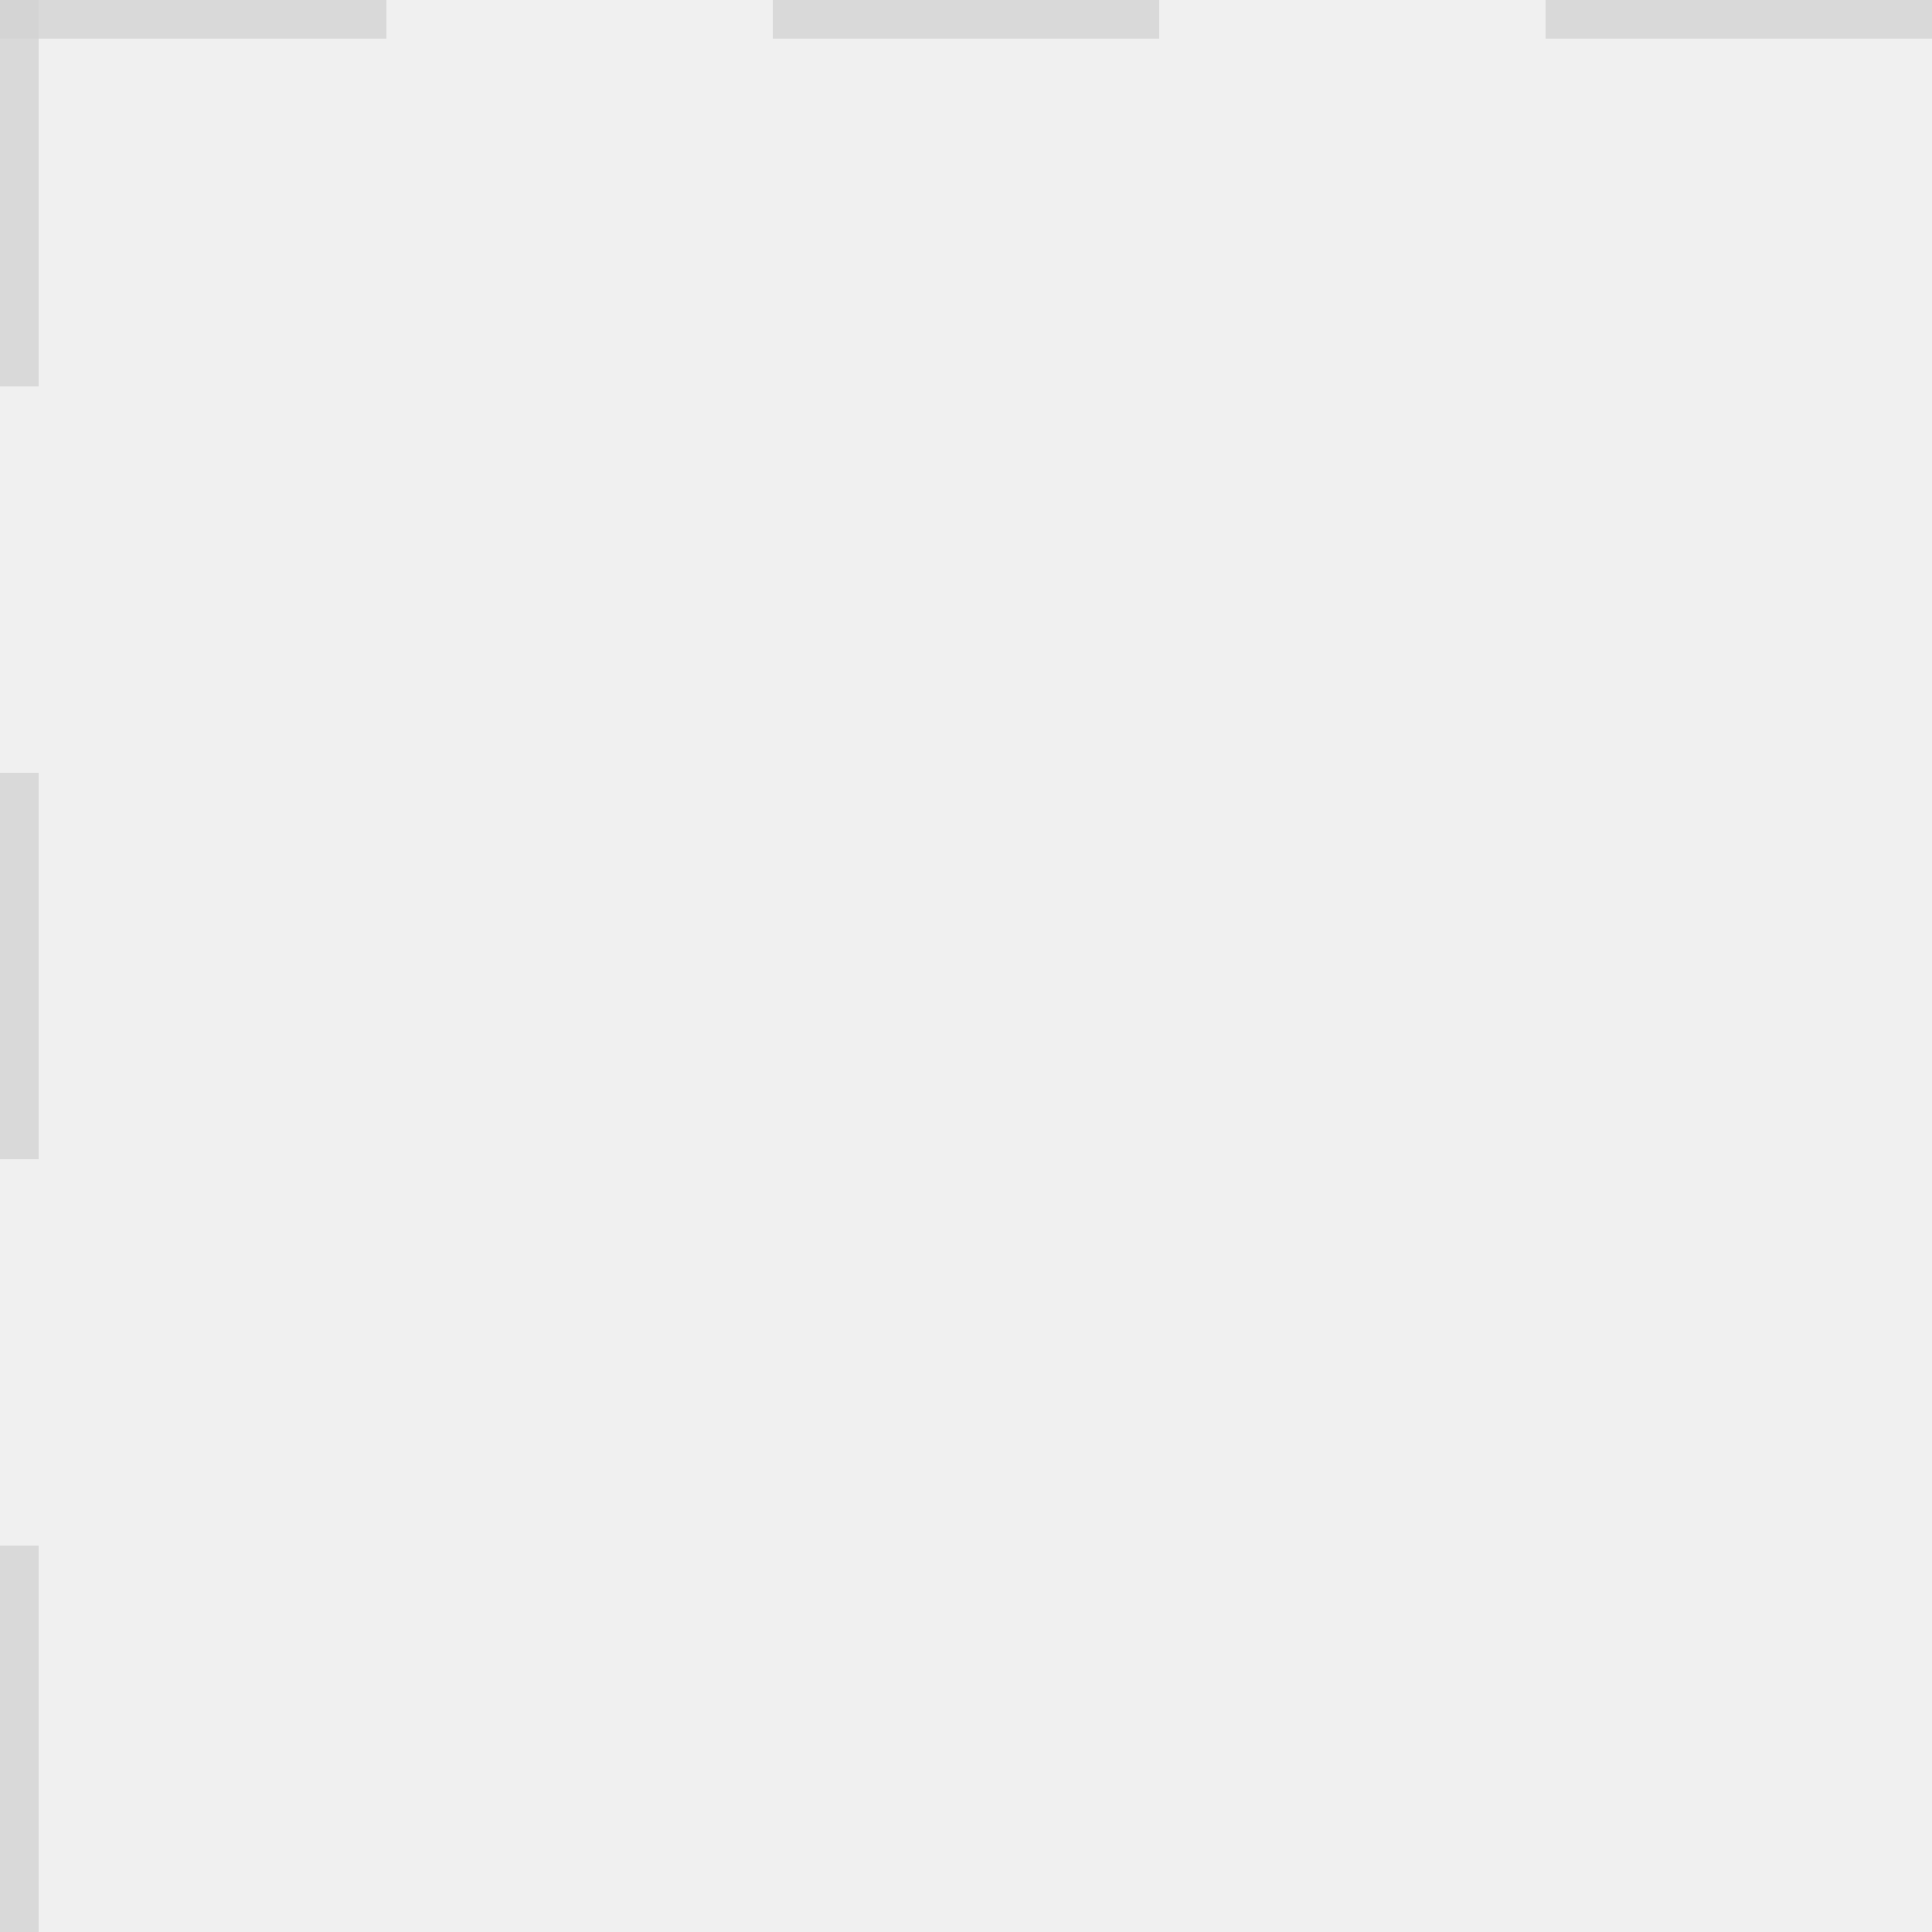
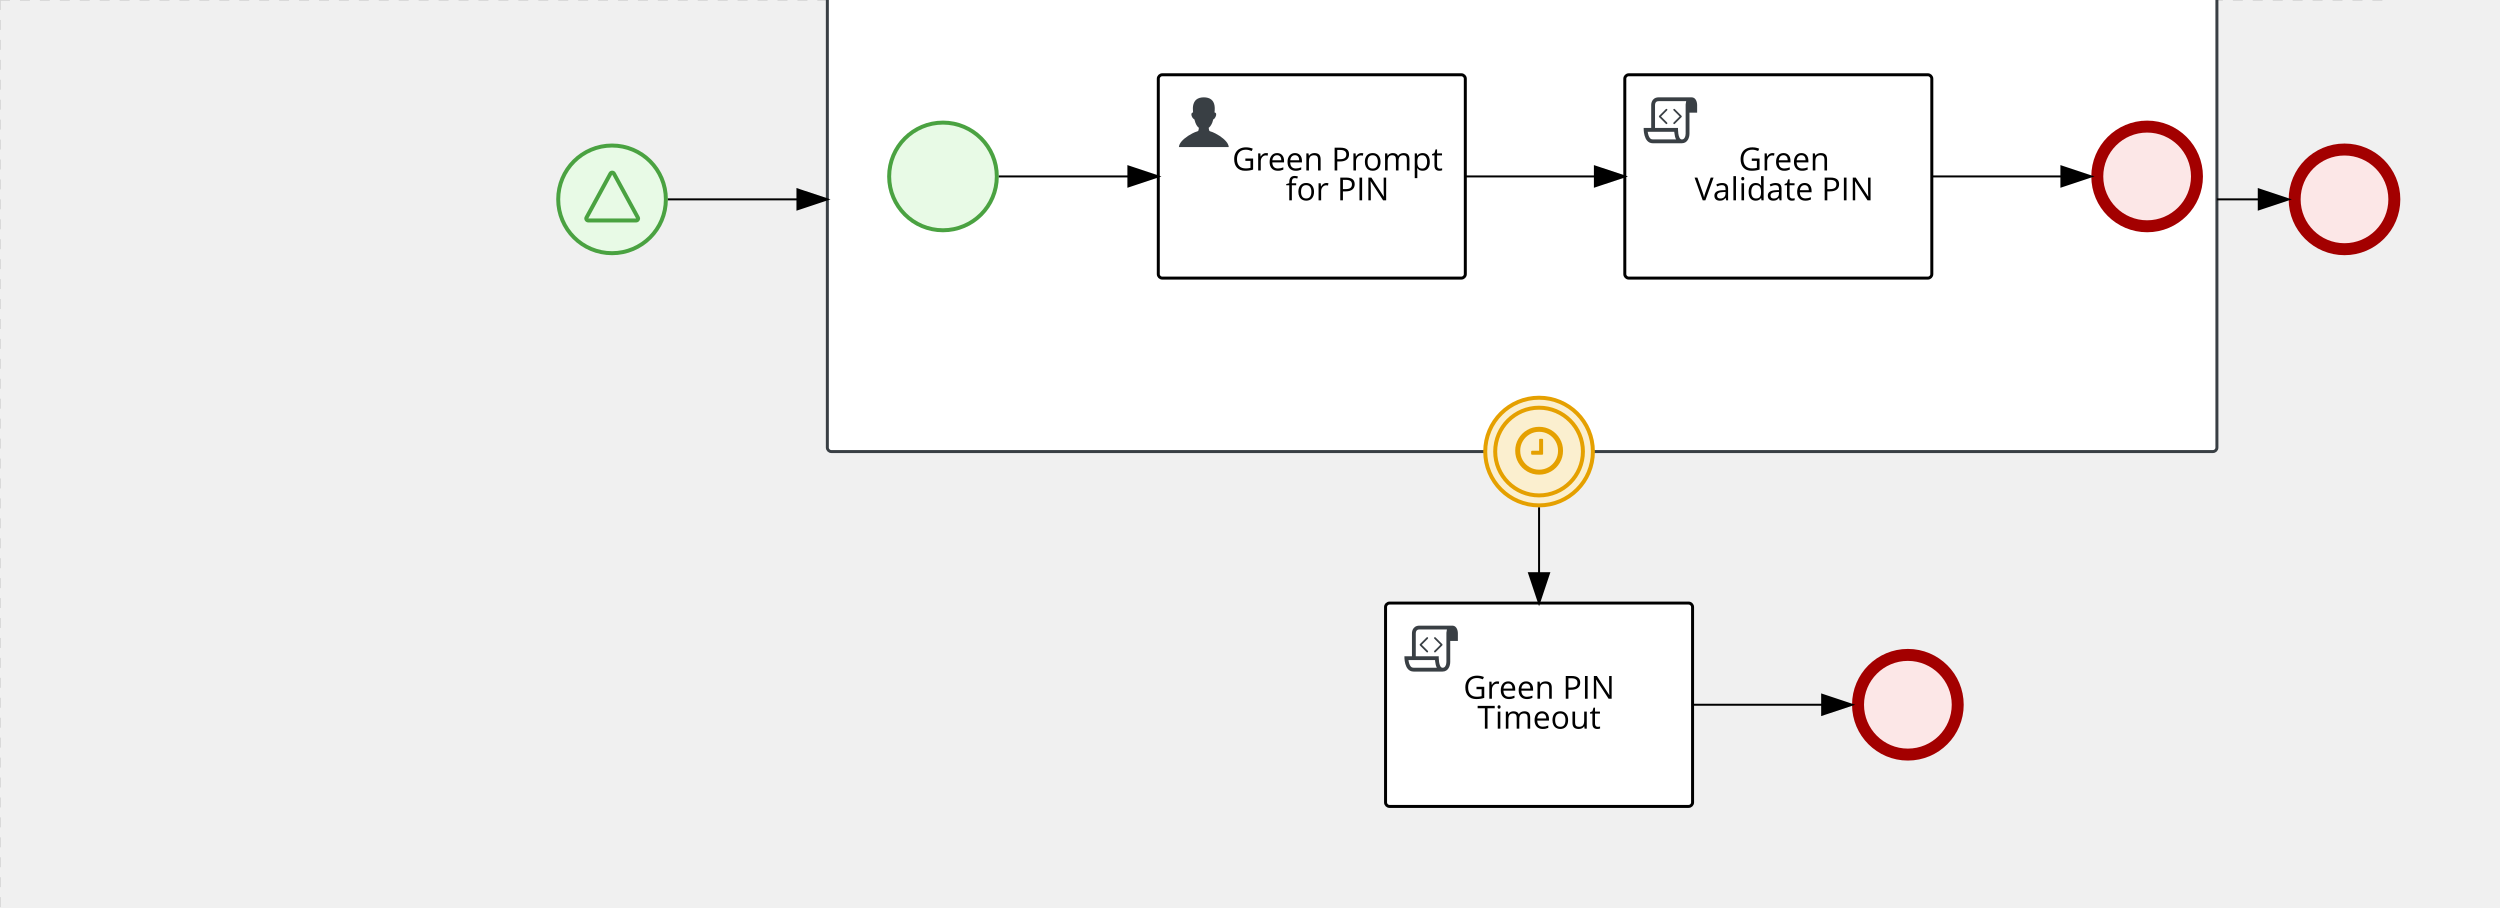
- <svg xmlns="http://www.w3.org/2000/svg" version="1.1" width="25" height="25" viewBox="0 0 25 25">
+ <svg xmlns="http://www.w3.org/2000/svg" version="1.1" width="1254" height="455" viewBox="0 0 1254 455">
  <defs />
  <g transform="matrix(1,0,0,1,0,0)">
    <g>
      <g>
        <g>
          <path fill="none" stroke="#d3d3d3" paint-order="fill stroke markers" d=" M 0 0 L 1200 0" stroke-miterlimit="10" stroke-opacity="0.8" stroke-dasharray="5" />
        </g>
        <g>
          <path fill="none" stroke="#d3d3d3" paint-order="fill stroke markers" d=" M 0 0 L 0 800" stroke-miterlimit="10" stroke-opacity="0.8" stroke-dasharray="5" />
        </g>
      </g>
+       <g id="_426B4ACD-FD8E-4853-9D5F-A591ECFD0E23" bpmn2nodeid="_426B4ACD-FD8E-4853-9D5F-A591ECFD0E23" transform="matrix(1,0,0,1,279,72)">
+         <g>
+           <path fill="none" stroke="none" />
+         </g>
+         <g transform="matrix(0.125,0,0,0.125,0,0)">
+           <g transform="matrix(1,0,0,1,0,0)">
+             <path fill="#e8fae6" stroke="none" id="_426B4ACD-FD8E-4853-9D5F-A591ECFD0E23?shapeType=BACKGROUND" paint-order="stroke fill markers" d=" M 0 0 M 444 224 C 444 263.9 434.2 300.8 414.4 334.5 C 394.7 368.2 368 394.9 334.4 414.5 C 300.8 434.1 263.9 444 224 444 C 184.1 444 147.2 434.2 113.5 414.4 C 79.8 394.7 53.1 368 33.5 334.4 C 13.9 300.8 4 263.9 4 224 C 4 184.1 13.8 147.2 33.6 113.5 C 53.4 79.8 80.1 53.1 113.6 33.5 C 147.1 13.9 184.1 4 224 4 C 263.9 4 300.8 13.8 334.5 33.6 C 368.2 53.4 394.9 80.1 414.5 113.6 C 434.1 147.1 444 184.1 444 224 Z" />
+           </g>
+           <g>
+             <g transform="matrix(1,0,0,1,0,0)">
+               <g transform="matrix(1,0,0,1,0,0)">
+                 <path fill="rgb(74,162,65)" stroke="none" id="_426B4ACD-FD8E-4853-9D5F-A591ECFD0E23?shapeType=BORDER&amp;renderType=FILL" paint-order="stroke fill markers" d=" M 0 0 M 224 0 C 100.3 0 0 100.3 0 224 C 0 347.7 100.3 448 224 448 C 347.7 448 448 347.7 448 224 C 448 100.3 347.7 0 224 0 Z M 0 0 M 224 432 C 109.1 432 16 338.9 16 224 C 16 109.1 109.1 16 224 16 C 338.9 16 432 109.1 432 224 C 432 338.9 338.9 432 224 432 Z" />
+               </g>
+             </g>
+           </g>
+           <g>
+             <g transform="matrix(1,0,0,1,0,0)">
+               <g transform="matrix(1,0,0,1,0,0)">
+                 <path fill="#4aa241" stroke="none" id="_426B4ACD-FD8E-4853-9D5F-A591ECFD0E23undefined" paint-order="stroke fill markers" d=" M 0 0 M 224.6 124.8 L 320.5 300.7 L 128.8 300.7 L 224.6 124.8 M 224.6 108.7 C 221.7 108.7 219 109.5 216.5 110.9 C 214 112.3 212.1 114.5 210.6 117 L 114.7 293 C 111.8 298.2 111.9 303.5 114.9 308.8 C 116.3 311.2 118.2 313.2 120.7 314.6 C 123.1 316 125.8 316.7 128.7 316.7 L 320.5 316.7 C 323.4 316.7 325.9 316 328.4 314.6 C 330.9 313.2 332.8 311.3 334.2 308.8 C 337.3 303.6 337.3 298.3 334.4 293 L 238.5 117 C 237.1 114.4 235.2 112.4 232.7 110.9 C 230.2 109.4 227.5 108.7 224.6 108.7 L 224.6 108.7 Z" />
+               </g>
+             </g>
+           </g>
+         </g>
+         <g transform="matrix(1,0,0,1,28,61)" />
+       </g>
+       <g transform="matrix(1,0,0,1,279,72)" />
+       <g id="_1C88D513-4E4C-4191-ACD7-93227D1C934D" bpmn2nodeid="_1C88D513-4E4C-4191-ACD7-93227D1C934D" transform="matrix(1,0,0,1,415,-26.5)">
+         <g>
+           <path fill="none" stroke="none" />
+         </g>
+         <g transform="matrix(1,0,0,1,0,0)">
+           <path fill="#ffffff" stroke="none" id="_1C88D513-4E4C-4191-ACD7-93227D1C934D?shapeType=BACKGROUND" paint-order="stroke fill markers" d=" M 2 0 L 695 0 L 695 0 A 2 2 0 0 1 697 2 L 697 251 L 697 251 A 2 2 0 0 1 695 253 L 2 253 L 2 253 A 2 2 0 0 1 0 251 L 0 2 L 0 2 A 2 2 0 0 1 2 0 Z" />
+         </g>
+         <g transform="matrix(1,0,0,1,0,0)">
+           <path fill="none" stroke="rgb(57,63,68)" id="_1C88D513-4E4C-4191-ACD7-93227D1C934D?shapeType=BORDER&amp;renderType=STROKE" paint-order="fill stroke markers" d=" M 2 0 L 695 0 L 695 0 A 2 2 0 0 1 697 2 L 697 251 L 697 251 A 2 2 0 0 1 695 253 L 2 253 L 2 253 A 2 2 0 0 1 0 251 L 0 2 L 0 2 A 2 2 0 0 1 2 0 Z" stroke-miterlimit="10" stroke-width="1.5" stroke-dasharray="" />
+         </g>
+         <g transform="matrix(1,0,0,1,278.0586,0)">
+           <text fill="#000000" stroke="none" font-family="Open Sans" font-size="12pt" font-style="normal" font-weight="normal" text-decoration="normal" x="70.441" y="12" text-anchor="middle" dominant-baseline="alphabetic">Green Sub-process</text>
+         </g>
+         <g id="_6E10953B-531C-41E4-BFAF-B93D9E8C8870" bpmn2nodeid="_6E10953B-531C-41E4-BFAF-B93D9E8C8870" transform="matrix(1,0,0,1,30,87)">
+           <g>
+             <path fill="none" stroke="none" />
+           </g>
+           <g transform="matrix(0.125,0,0,0.125,0,0)">
+             <g transform="matrix(1,0,0,1,0,0)">
+               <path fill="#e8fae6" stroke="none" id="_6E10953B-531C-41E4-BFAF-B93D9E8C8870?shapeType=BACKGROUND" paint-order="stroke fill markers" d=" M 0 0 M 444 224 C 444 263.9 434.2 300.8 414.4 334.5 C 394.7 368.2 368 394.9 334.4 414.5 C 300.8 434.1 263.9 444 224 444 C 184.1 444 147.2 434.2 113.5 414.4 C 79.8 394.7 53.1 368 33.5 334.4 C 13.9 300.8 4 263.9 4 224 C 4 184.1 13.8 147.2 33.6 113.5 C 53.4 79.8 80.1 53.1 113.6 33.5 C 147.1 13.9 184.1 4 224 4 C 263.9 4 300.8 13.8 334.5 33.6 C 368.2 53.4 394.9 80.1 414.5 113.6 C 434.1 147.1 444 184.1 444 224 Z" />
+             </g>
+             <g>
+               <g transform="matrix(1,0,0,1,0,0)">
+                 <g transform="matrix(1,0,0,1,0,0)">
+                   <path fill="rgb(74,162,65)" stroke="none" id="_6E10953B-531C-41E4-BFAF-B93D9E8C8870?shapeType=BORDER&amp;renderType=FILL" paint-order="stroke fill markers" d=" M 0 0 M 224 0 C 100.3 0 0 100.3 0 224 C 0 347.7 100.3 448 224 448 C 347.7 448 448 347.7 448 224 C 448 100.3 347.7 0 224 0 Z M 0 0 M 224 432 C 109.1 432 16 338.9 16 224 C 16 109.1 109.1 16 224 16 C 338.9 16 432 109.1 432 224 C 432 338.9 338.9 432 224 432 Z" />
+                 </g>
+               </g>
+             </g>
+           </g>
+           <g transform="matrix(1,0,0,1,28,61)" />
+         </g>
+         <g id="_EB2DC41B-413D-420F-B051-AF8EC634871E" bpmn2nodeid="_EB2DC41B-413D-420F-B051-AF8EC634871E" transform="matrix(1,0,0,1,634,87)">
+           <g>
+             <path fill="none" stroke="none" />
+           </g>
+           <g transform="matrix(0.125,0,0,0.125,0,0)">
+             <g transform="matrix(1,0,0,1,0,0)">
+               <path fill="#fce7e7" stroke="none" id="_EB2DC41B-413D-420F-B051-AF8EC634871E?shapeType=BACKGROUND" paint-order="stroke fill markers" d=" M 0 0 M 444 224 C 444 263.9 434.2 300.8 414.4 334.5 C 394.7 368.2 368 394.9 334.4 414.5 C 300.8 434.1 263.9 444 224 444 C 184.1 444 147.2 434.2 113.5 414.4 C 79.8 394.7 53.1 368 33.5 334.4 C 13.9 300.8 4 263.9 4 224 C 4 184.1 13.8 147.2 33.6 113.5 C 53.4 79.8 80.1 53.1 113.6 33.5 C 147.1 13.9 184.1 4 224 4 C 263.9 4 300.8 13.8 334.5 33.6 C 368.2 53.4 394.9 80.1 414.5 113.6 C 434.1 147.1 444 184.1 444 224 Z" />
+             </g>
+             <g>
+               <g transform="matrix(1,0,0,1,0,0)">
+                 <g transform="matrix(1,0,0,1,0,0)">
+                   <path fill="rgb(163,0,0)" stroke="none" id="_EB2DC41B-413D-420F-B051-AF8EC634871E?shapeType=BORDER&amp;renderType=FILL" paint-order="stroke fill markers" d=" M 0 0 M 224 0 C 100.3 0 0 100.3 0 224 C 0 347.7 100.3 448 224 448 C 347.7 448 448 347.7 448 224 C 448 100.3 347.7 0 224 0 Z M 0 0 M 224 400 C 126.8 400 48 321.2 48 224 C 48 126.8 126.8 48 224 48 C 321.2 48 400 126.8 400 224 C 400 321.2 321.2 400 224 400 Z" />
+                 </g>
+               </g>
+             </g>
+           </g>
+           <g transform="matrix(1,0,0,1,28,61)" />
+         </g>
+         <g id="_55D0E799-A1E0-4E43-A340-F1510A8E499B" bpmn2nodeid="_55D0E799-A1E0-4E43-A340-F1510A8E499B" transform="matrix(1,0,0,1,328.9929,225)">
+           <g>
+             <path fill="none" stroke="none" />
+           </g>
+           <g transform="matrix(0.125,0,0,0.125,0,0)">
+             <g transform="matrix(1,0,0,1,0,0)">
+               <path fill="#fbefcf" stroke="none" id="_55D0E799-A1E0-4E43-A340-F1510A8E499B?shapeType=BACKGROUND" paint-order="stroke fill markers" d=" M 0 0 M 444 224 C 444 263.9 434.2 300.8 414.4 334.5 C 394.7 368.2 368 394.9 334.4 414.5 C 300.8 434.1 263.9 444 224 444 C 184.1 444 147.2 434.2 113.5 414.4 C 79.8 394.7 53.1 368 33.5 334.4 C 13.9 300.8 4 263.9 4 224 C 4 184.1 13.8 147.2 33.6 113.5 C 53.4 79.8 80.1 53.1 113.6 33.5 C 147.1 13.9 184.1 4 224 4 C 263.9 4 300.8 13.8 334.5 33.6 C 368.2 53.4 394.9 80.1 414.5 113.6 C 434.1 147.1 444 184.1 444 224 Z" />
+             </g>
+             <g>
+               <g transform="matrix(1,0,0,1,0,0)">
+                 <g transform="matrix(1,0,0,1,0,0)">
+                   <path fill="rgb(229,160,0)" stroke="none" id="_55D0E799-A1E0-4E43-A340-F1510A8E499B?shapeType=BORDER&amp;renderType=FILL" paint-order="stroke fill markers" d=" M 0 0 M 224 408 C 122.5 408 40 325.5 40 224 C 40 122.5 122.5 40 224 40 C 325.5 40 408 122.5 408 224 C 408 325.5 325.5 408 224 408 Z M 0 0 M 224 56 C 131.4 56 56 131.4 56 224 C 56 316.6 131.4 392 224 392 C 316.6 392 392 316.6 392 224 C 392 131.4 316.6 56 224 56 Z M 0 0 M 224 16 C 252.1 16 279.3 21.5 305 32.3 C 329.8 42.8 352 57.8 371.1 76.9 C 390.2 96 405.2 118.3 415.7 143 C 426.5 168.6 432 195.9 432 224 C 432 252.1 426.5 279.3 415.7 305 C 405.2 329.8 390.2 352 371.1 371.1 C 352 390.2 329.7 405.2 305 415.7 C 279.4 426.5 252.1 432 224 432 C 195.9 432 168.7 426.5 143 415.7 C 118.2 405.2 96 390.2 76.9 371.1 C 57.8 352 42.8 329.7 32.3 305 C 21.5 279.3 16 252.1 16 224 C 16 195.9 21.5 168.7 32.3 143 C 42.8 118.2 57.8 96 76.9 76.9 C 96 57.8 118.3 42.8 143 32.3 C 168.7 21.5 195.9 16 224 16 M 224 0 C 100.3 0 0 100.3 0 224 C 0 347.7 100.3 448 224 448 C 347.7 448 448 347.7 448 224 C 448 100.3 347.7 0 224 0 L 224 0 Z" />
+                 </g>
+               </g>
+             </g>
+             <g>
+               <g transform="matrix(1,0,0,1,0,0)">
+                 <g transform="matrix(1,0,0,1,0,0)">
+                   <path fill="#e5a000" stroke="none" id="_55D0E799-A1E0-4E43-A340-F1510A8E499Bundefined" paint-order="stroke fill markers" d=" M 0 0 M 240.2 176.7 L 240.2 232.7 C 240.2 233.9 239.8 234.8 239.1 235.6 C 238.4 236.4 237.4 236.7 236.2 236.7 L 196.2 236.7 C 195 236.7 194.1 236.3 193.3 235.6 C 192.5 234.9 192.2 233.9 192.2 232.7 L 192.2 224.7 C 192.2 223.5 192.6 222.6 193.3 221.8 C 194 221 195 220.7 196.2 220.7 L 224.2 220.7 L 224.2 176.7 C 224.2 175.5 224.6 174.6 225.3 173.8 C 226 173 227 172.7 228.2 172.7 L 236.2 172.7 C 237.3 172.7 238.3 173.1 239.1 173.8 C 239.9 174.5 240.2 175.5 240.2 176.7 Z M 0 0 M 300.2 220.7 C 300.2 206.9 296.8 194.2 290.1 182.6 C 283.3 171 274.1 161.7 262.5 154.9 C 250.8 148.1 238.1 144.7 224.3 144.7 C 210.5 144.7 197.8 148.1 186.2 154.9 C 174.6 161.7 165.4 170.9 158.6 182.5 C 151.8 194.1 148.4 206.9 148.4 220.7 C 148.4 234.5 151.8 247.2 158.5 258.8 C 165.3 270.4 174.6 279.7 186.2 286.5 C 197.8 293.3 210.5 296.7 224.3 296.7 C 238.1 296.7 250.8 293.3 262.4 286.5 C 274 279.7 283.3 270.5 290 258.9 C 296.8 247.2 300.2 234.5 300.2 220.7 Z M 0 0 M 320.2 220.7 C 320.2 238.1 315.9 254.2 307.3 268.9 C 298.7 283.6 287.1 295.3 272.4 303.8 C 257.7 312.4 241.6 316.7 224.2 316.7 C 206.8 316.7 190.7 312.4 176 303.8 C 161.3 295.2 149.7 283.6 141.1 268.9 C 132.5 254.2 128.3 238.1 128.3 220.7 C 128.3 203.3 132.6 187.2 141.2 172.5 C 149.8 157.8 161.4 146.1 176.1 137.5 C 190.8 128.9 206.9 124.7 224.3 124.7 C 241.7 124.7 257.8 129 272.5 137.6 C 287.2 146.2 298.9 157.9 307.4 172.5 C 316 187.2 320.2 203.3 320.2 220.7 Z" />
+                 </g>
+               </g>
+             </g>
+           </g>
+           <g transform="matrix(1,0,0,1,28,61)" />
+         </g>
+         <g id="_CE943B1E-2716-4AA8-B228-C1298843C82E" bpmn2nodeid="_CE943B1E-2716-4AA8-B228-C1298843C82E" transform="matrix(1,0,0,1,166,64)">
+           <g>
+             <path fill="none" stroke="none" />
+           </g>
+           <g transform="matrix(1,0,0,1,0,0)">
+             <path fill="#ffffff" stroke="none" id="_CE943B1E-2716-4AA8-B228-C1298843C82E?shapeType=BACKGROUND" paint-order="stroke fill markers" d=" M 2 0 L 152 0 L 152 0 A 2 2 0 0 1 154 2 L 154 100 L 154 100 A 2 2 0 0 1 152 102 L 2 102 L 2 102 A 2 2 0 0 1 0 100 L 0 2 L 0 2 A 2 2 0 0 1 2 0 Z" />
+           </g>
+           <g transform="matrix(1,0,0,1,0,0)">
+             <path fill="none" stroke="rgb(0,0,0)" id="_CE943B1E-2716-4AA8-B228-C1298843C82E?shapeType=BORDER&amp;renderType=STROKE" paint-order="fill stroke markers" d=" M 2 0 L 152 0 L 152 0 A 2 2 0 0 1 154 2 L 154 100 L 154 100 A 2 2 0 0 1 152 102 L 2 102 L 2 102 A 2 2 0 0 1 0 100 L 0 2 L 0 2 A 2 2 0 0 1 2 0 Z" stroke-miterlimit="10" stroke-width="1.5" stroke-dasharray="" />
+           </g>
+           <g>
+             <g transform="matrix(0.06,0,0,0.06,9.4,9.4)">
+               <g transform="matrix(1,0,0,1,0,0)">
+                 <path fill="#393f44" stroke="none" id="_CE943B1E-2716-4AA8-B228-C1298843C82Eundefined" paint-order="stroke fill markers" d=" M 0 0 M 16 445.21 C 16 440.869 18.784 431.129 22.001 424.217 C 35.768 394.64 77.283 359.28 129 333.084 C 144.516 325.224 157.347 319.964 167.807 317.174 C 171.932 316.074 175.729 314.414 176.525 313.363 C 178.894 310.234 180.914 302.908 181.727 294.5 L 182.5 286.5 L 178.507 283.455 C 166.303 274.146 154.284 251.678 148.04 226.5 C 145.611 216.707 145.056 215.462 142.984 215.158 C 141.703 214.97 138.083 212.243 134.939 209.099 C 123.233 197.393 116.891 177.376 121.44 166.49 C 123.002 162.751 128.155 159.01 131.75 159.004 C 134.448 159 134.471 158.603 132.914 138.788 C 130.927 113.496 134.279 92.265 143.132 74.076 C 152.232 55.38 167.569 42.882 189.049 36.66 C 210.203 30.532 237.797 30.532 258.951 36.66 C 300.042 48.563 318.958 83.806 314.955 141 C 314.32 150.075 313.624 157.788 313.409 158.14 C 313.194 158.493 314.575 159.073 316.479 159.43 C 328.929 161.766 330.986 177.018 321.496 196.621 C 316.903 206.109 309.357 214.508 304.817 215.185 C 303.023 215.453 302.293 217.146 299.943 226.5 C 296.659 239.567 294.474 245.305 287.948 257.995 C 282.491 268.606 273.035 281.109 268.108 284.229 L 264.871 286.278 L 265.518 292.889 C 266.345 301.33 268.639 309.871 270.877 312.837 C 272.067 314.415 275.002 315.79 280.063 317.139 C 291.069 320.075 303.617 325.274 321 334.102 C 369.815 358.891 410.848 393.758 425.032 422.5 C 429.07 430.682 432 440.232 432 445.21 L 432 448 L 224 448 L 16 448 L 16 445.21 Z" />
+               </g>
+             </g>
+           </g>
+           <g transform="matrix(1,0,0,1,4.04,13.68)">
+             <g transform="matrix(0.04,0,0,0.04,63.36,69.12)">
+               <g transform="matrix(1,0,0,1,0,0)">
+                 <path fill="none" stroke="none" />
+               </g>
+               <g transform="matrix(1,0,0,1,0,0)">
+                 <path fill="none" stroke="none" />
+               </g>
+             </g>
+           </g>
+           <g transform="matrix(1,0,0,1,35,36)">
+             <text fill="#000000" stroke="none" font-family="Open Sans" font-size="12pt" font-style="normal" font-weight="normal" text-decoration="normal" x="54.895" y="12" text-anchor="middle" dominant-baseline="alphabetic">Green Prompt </text>
+             <text fill="#000000" stroke="none" font-family="Open Sans" font-size="12pt" font-style="normal" font-weight="normal" text-decoration="normal" x="54.895" y="27" text-anchor="middle" dominant-baseline="alphabetic">       for PIN       </text>
+           </g>
+         </g>
+         <g id="_C5CD4423-2F3B-4E75-B265-81B22BAD9F49" bpmn2nodeid="_C5CD4423-2F3B-4E75-B265-81B22BAD9F49" transform="matrix(1,0,0,1,400,64)">
+           <g>
+             <path fill="none" stroke="none" />
+           </g>
+           <g transform="matrix(1,0,0,1,0,0)">
+             <path fill="#ffffff" stroke="none" id="_C5CD4423-2F3B-4E75-B265-81B22BAD9F49?shapeType=BACKGROUND" paint-order="stroke fill markers" d=" M 2 0 L 152 0 L 152 0 A 2 2 0 0 1 154 2 L 154 100 L 154 100 A 2 2 0 0 1 152 102 L 2 102 L 2 102 A 2 2 0 0 1 0 100 L 0 2 L 0 2 A 2 2 0 0 1 2 0 Z" />
+           </g>
+           <g transform="matrix(1,0,0,1,0,0)">
+             <path fill="none" stroke="rgb(0,0,0)" id="_C5CD4423-2F3B-4E75-B265-81B22BAD9F49?shapeType=BORDER&amp;renderType=STROKE" paint-order="fill stroke markers" d=" M 2 0 L 152 0 L 152 0 A 2 2 0 0 1 154 2 L 154 100 L 154 100 A 2 2 0 0 1 152 102 L 2 102 L 2 102 A 2 2 0 0 1 0 100 L 0 2 L 0 2 A 2 2 0 0 1 2 0 Z" stroke-miterlimit="10" stroke-width="1.5" stroke-dasharray="" />
+           </g>
+           <g>
+             <g transform="matrix(0.06,0,0,0.06,9.4,9.4)">
+               <g transform="matrix(1,0,0,1,0,0)">
+                 <path fill="#393f44" stroke="none" id="_C5CD4423-2F3B-4E75-B265-81B22BAD9F49undefined" paint-order="stroke fill markers" d=" M 0 0 M 197.3 130.2 C 194.4 127.3 189.6 127.3 186.7 130.2 L 130.2 186.7 C 127.3 189.6 127.3 194.4 130.2 197.3 L 186.7 253.8 C 188.1 255.3 190.1 256 192 256 C 193.9 256 195.9 255.3 197.3 253.7 C 200.2 250.8 200.2 246 197.3 243.1 L 146.2 192 L 197.3 140.8 C 200.2 137.9 200.2 133.1 197.3 130.2 Z" />
+               </g>
+               <g transform="matrix(1,0,0,1,0,0)">
+                 <path fill="#393f44" stroke="none" id="_C5CD4423-2F3B-4E75-B265-81B22BAD9F49undefined" paint-order="stroke fill markers" d=" M 0 0 M 261.3 130.2 C 258.4 127.3 253.6 127.3 250.7 130.2 C 247.8 133.1 247.8 137.9 250.7 140.8 L 301.8 191.9 L 250.7 243 C 247.8 245.9 247.8 250.7 250.7 253.6 C 252.1 255.3 254.1 256 256 256 C 257.9 256 259.9 255.3 261.3 253.8 L 317.8 197.3 C 320.7 194.4 320.7 189.6 317.8 186.7 L 261.3 130.2 Z" />
+               </g>
+               <g transform="matrix(1,0,0,1,0,0)">
+                 <path fill="#393f44" stroke="none" id="_C5CD4423-2F3B-4E75-B265-81B22BAD9F49undefined" paint-order="stroke fill markers" d=" M 0 0 M 400 32 C 400 32 152.8 32 128 32 C 62 32 64 96 64 96 L 64 288 L 1 288 C 1 288 -4 416 78 416 L 320 416 C 368 416 384 368 384 336 C 384 314.2 384 224.4 384 160 L 448 160 L 448 96 C 448 96 449 32 400 32 Z M 0 0 M 78 383.9 C 68.5 383.9 61.6 381.1 55.5 374.9 C 43.4 362.4 37.5 339.6 34.9 320 L 256.9 320 C 257.1 322.7 257.3 325.4 257.6 328.2 C 260 351.6 264.7 370.1 271.9 383.9 L 78 383.9 L 78 383.9 Z M 0 0 M 352 336 C 352 345.9 349.6 360.3 342.9 371 C 337.2 380.1 330.4 384 320 384 C 285 384 288 288 288 288 L 96 288 L 96 96 L 96 95.9 L 96 95.1 C 96 90.6 97.6 78.3 104.7 71.2 C 106.5 69.4 111.9 64 128 64 L 356.5 64 C 354.4 72.8 352.8 81.8 352.2 89.9 C 352.2 90.5 352.1 91.1 352.1 91.7 C 352.1 92 352.1 92.3 352.1 92.6 C 352 94.8 352 96 352 96 L 352 160 L 352 336 Z" />
+               </g>
+             </g>
+           </g>
+           <g transform="matrix(1,0,0,1,35,36)">
+             <text fill="#000000" stroke="none" font-family="Open Sans" font-size="12pt" font-style="normal" font-weight="normal" text-decoration="normal" x="44.918" y="12" text-anchor="middle" dominant-baseline="alphabetic">     Green      </text>
+             <text fill="#000000" stroke="none" font-family="Open Sans" font-size="12pt" font-style="normal" font-weight="normal" text-decoration="normal" x="44.918" y="27" text-anchor="middle" dominant-baseline="alphabetic">Validate PIN</text>
+           </g>
+         </g>
+       </g>
+       <g id="_CF1A7CFD-437A-40E4-BCC9-423EE18E34BF" bpmn2nodeid="_CF1A7CFD-437A-40E4-BCC9-423EE18E34BF">
+         <g>
+           <path fill="none" stroke="#000000" paint-order="fill stroke markers" d=" M 335 100 L 400 100" stroke-miterlimit="10" stroke-dasharray="" />
+         </g>
+         <g transform="matrix(1,0,0,1,335,100)" />
+         <g transform="matrix(6.123233995736766e-17,1,-1,6.123233995736766e-17,415,95)">
+           <path fill="#000000" stroke="#000000" paint-order="fill stroke markers" d=" M 10 15 L 0 15 L 5 0 Z" stroke-miterlimit="10" stroke-dasharray="" />
+         </g>
+         <g transform="matrix(1,0,0,1,335,90)" />
+       </g>
+       <g id="_12422BBC-C7F9-40E1-ADFA-74EEDA8B21F4" bpmn2nodeid="_12422BBC-C7F9-40E1-ADFA-74EEDA8B21F4" transform="matrix(1,0,0,1,1148,72)">
+         <g>
+           <path fill="none" stroke="none" />
+         </g>
+         <g transform="matrix(0.125,0,0,0.125,0,0)">
+           <g transform="matrix(1,0,0,1,0,0)">
+             <path fill="#fce7e7" stroke="none" id="_12422BBC-C7F9-40E1-ADFA-74EEDA8B21F4?shapeType=BACKGROUND" paint-order="stroke fill markers" d=" M 0 0 M 444 224 C 444 263.9 434.2 300.8 414.4 334.5 C 394.7 368.2 368 394.9 334.4 414.5 C 300.8 434.1 263.9 444 224 444 C 184.1 444 147.2 434.2 113.5 414.4 C 79.8 394.7 53.1 368 33.5 334.4 C 13.9 300.8 4 263.9 4 224 C 4 184.1 13.8 147.2 33.6 113.5 C 53.4 79.8 80.1 53.1 113.6 33.5 C 147.1 13.9 184.1 4 224 4 C 263.9 4 300.8 13.8 334.5 33.6 C 368.2 53.4 394.9 80.1 414.5 113.6 C 434.1 147.1 444 184.1 444 224 Z" />
+           </g>
+           <g>
+             <g transform="matrix(1,0,0,1,0,0)">
+               <g transform="matrix(1,0,0,1,0,0)">
+                 <path fill="rgb(163,0,0)" stroke="none" id="_12422BBC-C7F9-40E1-ADFA-74EEDA8B21F4?shapeType=BORDER&amp;renderType=FILL" paint-order="stroke fill markers" d=" M 0 0 M 224 0 C 100.3 0 0 100.3 0 224 C 0 347.7 100.3 448 224 448 C 347.7 448 448 347.7 448 224 C 448 100.3 347.7 0 224 0 Z M 0 0 M 224 400 C 126.8 400 48 321.2 48 224 C 48 126.8 126.8 48 224 48 C 321.2 48 400 126.8 400 224 C 400 321.2 321.2 400 224 400 Z" />
+               </g>
+             </g>
+           </g>
+         </g>
+         <g transform="matrix(1,0,0,1,28,61)" />
+       </g>
+       <g id="_382BBE27-4070-4DA0-A8CA-F97A0C54F451" bpmn2nodeid="_382BBE27-4070-4DA0-A8CA-F97A0C54F451">
+         <g>
+           <path fill="none" stroke="#000000" paint-order="fill stroke markers" d=" M 1112 100 L 1133 100" stroke-miterlimit="10" stroke-dasharray="" />
+         </g>
+         <g transform="matrix(1,0,0,1,1112,100)" />
+         <g transform="matrix(6.123233995736766e-17,1,-1,6.123233995736766e-17,1148,95)">
+           <path fill="#000000" stroke="#000000" paint-order="fill stroke markers" d=" M 10 15 L 0 15 L 5 0 Z" stroke-miterlimit="10" stroke-dasharray="" />
+         </g>
+         <g transform="matrix(1,0,0,1,1112,90)" />
+       </g>
+       <g transform="matrix(1,0,0,1,1148,72)" />
+       <g id="_F465D9FF-C047-4434-BF99-FC44330CAA08" bpmn2nodeid="_F465D9FF-C047-4434-BF99-FC44330CAA08" transform="matrix(1,0,0,1,928.9929,325.5)">
+         <g>
+           <path fill="none" stroke="none" />
+         </g>
+         <g transform="matrix(0.125,0,0,0.125,0,0)">
+           <g transform="matrix(1,0,0,1,0,0)">
+             <path fill="#fce7e7" stroke="none" id="_F465D9FF-C047-4434-BF99-FC44330CAA08?shapeType=BACKGROUND" paint-order="stroke fill markers" d=" M 0 0 M 444 224 C 444 263.9 434.2 300.8 414.4 334.5 C 394.7 368.2 368 394.9 334.4 414.5 C 300.8 434.1 263.9 444 224 444 C 184.1 444 147.2 434.2 113.5 414.4 C 79.8 394.7 53.1 368 33.5 334.4 C 13.9 300.8 4 263.9 4 224 C 4 184.1 13.8 147.2 33.6 113.5 C 53.4 79.8 80.1 53.1 113.6 33.5 C 147.1 13.9 184.1 4 224 4 C 263.9 4 300.8 13.8 334.5 33.6 C 368.2 53.4 394.9 80.1 414.5 113.6 C 434.1 147.1 444 184.1 444 224 Z" />
+           </g>
+           <g>
+             <g transform="matrix(1,0,0,1,0,0)">
+               <g transform="matrix(1,0,0,1,0,0)">
+                 <path fill="rgb(163,0,0)" stroke="none" id="_F465D9FF-C047-4434-BF99-FC44330CAA08?shapeType=BORDER&amp;renderType=FILL" paint-order="stroke fill markers" d=" M 0 0 M 224 0 C 100.3 0 0 100.3 0 224 C 0 347.7 100.3 448 224 448 C 347.7 448 448 347.7 448 224 C 448 100.3 347.7 0 224 0 Z M 0 0 M 224 400 C 126.8 400 48 321.2 48 224 C 48 126.8 126.8 48 224 48 C 321.2 48 400 126.8 400 224 C 400 321.2 321.2 400 224 400 Z" />
+               </g>
+             </g>
+           </g>
+         </g>
+         <g transform="matrix(1,0,0,1,28,61)" />
+       </g>
+       <g transform="matrix(1,0,0,1,928.9929,325.5)" />
+       <g transform="matrix(1,0,0,1,415,-26.5)" />
+       <g transform="matrix(1,0,0,1,445,60.5)" />
+       <g transform="matrix(1,0,0,1,1049,60.5)" />
+       <g id="_5C7BC604-FF44-4DE1-99C4-D2943A54F9A3" bpmn2nodeid="_5C7BC604-FF44-4DE1-99C4-D2943A54F9A3">
+         <g>
+           <path fill="none" stroke="#000000" paint-order="fill stroke markers" d=" M 501 88.5 L 566 88.5" stroke-miterlimit="10" stroke-dasharray="" />
+         </g>
+         <g transform="matrix(1,0,0,1,501,88.5)" />
+         <g transform="matrix(6.123233995736766e-17,1,-1,6.123233995736766e-17,581,83.5)">
+           <path fill="#000000" stroke="#000000" paint-order="fill stroke markers" d=" M 10 15 L 0 15 L 5 0 Z" stroke-miterlimit="10" stroke-dasharray="" />
+         </g>
+         <g transform="matrix(1,0,0,1,501,78.5)" />
+       </g>
+       <g id="_492BB394-8AA6-4F2B-A818-7171C233788F" bpmn2nodeid="_492BB394-8AA6-4F2B-A818-7171C233788F">
+         <g>
+           <path fill="none" stroke="#000000" paint-order="fill stroke markers" d=" M 735 88.5 L 800 88.5" stroke-miterlimit="10" stroke-dasharray="" />
+         </g>
+         <g transform="matrix(1,0,0,1,735,88.5)" />
+         <g transform="matrix(6.123233995736766e-17,1,-1,6.123233995736766e-17,815,83.5)">
+           <path fill="#000000" stroke="#000000" paint-order="fill stroke markers" d=" M 10 15 L 0 15 L 5 0 Z" stroke-miterlimit="10" stroke-dasharray="" />
+         </g>
+         <g transform="matrix(1,0,0,1,735,78.5)" />
+       </g>
+       <g id="_0854F6DA-BA92-455F-B41E-0D14096B4087" bpmn2nodeid="_0854F6DA-BA92-455F-B41E-0D14096B4087">
+         <g>
+           <path fill="none" stroke="#000000" paint-order="fill stroke markers" d=" M 969 88.5 L 1034 88.5" stroke-miterlimit="10" stroke-dasharray="" />
+         </g>
+         <g transform="matrix(1,0,0,1,969,88.5)" />
+         <g transform="matrix(6.123233995736766e-17,1,-1,6.123233995736766e-17,1049,83.5)">
+           <path fill="#000000" stroke="#000000" paint-order="fill stroke markers" d=" M 10 15 L 0 15 L 5 0 Z" stroke-miterlimit="10" stroke-dasharray="" />
+         </g>
+         <g transform="matrix(1,0,0,1,969,78.5)" />
+       </g>
+       <g id="_A15FDBC2-E5A2-42D4-A1CC-3F1ECC218C99" bpmn2nodeid="_A15FDBC2-E5A2-42D4-A1CC-3F1ECC218C99" transform="matrix(1,0,0,1,694.9929,302.5)">
+         <g>
+           <path fill="none" stroke="none" />
+         </g>
+         <g transform="matrix(1,0,0,1,0,0)">
+           <path fill="#ffffff" stroke="none" id="_A15FDBC2-E5A2-42D4-A1CC-3F1ECC218C99?shapeType=BACKGROUND" paint-order="stroke fill markers" d=" M 2 0 L 152 0 L 152 0 A 2 2 0 0 1 154 2 L 154 100 L 154 100 A 2 2 0 0 1 152 102 L 2 102 L 2 102 A 2 2 0 0 1 0 100 L 0 2 L 0 2 A 2 2 0 0 1 2 0 Z" />
+         </g>
+         <g transform="matrix(1,0,0,1,0,0)">
+           <path fill="none" stroke="rgb(0,0,0)" id="_A15FDBC2-E5A2-42D4-A1CC-3F1ECC218C99?shapeType=BORDER&amp;renderType=STROKE" paint-order="fill stroke markers" d=" M 2 0 L 152 0 L 152 0 A 2 2 0 0 1 154 2 L 154 100 L 154 100 A 2 2 0 0 1 152 102 L 2 102 L 2 102 A 2 2 0 0 1 0 100 L 0 2 L 0 2 A 2 2 0 0 1 2 0 Z" stroke-miterlimit="10" stroke-width="1.5" stroke-dasharray="" />
+         </g>
+         <g>
+           <g transform="matrix(0.06,0,0,0.06,9.4,9.4)">
+             <g transform="matrix(1,0,0,1,0,0)">
+               <path fill="#393f44" stroke="none" id="_A15FDBC2-E5A2-42D4-A1CC-3F1ECC218C99undefined" paint-order="stroke fill markers" d=" M 0 0 M 197.3 130.2 C 194.4 127.3 189.6 127.3 186.7 130.2 L 130.2 186.7 C 127.3 189.6 127.3 194.4 130.2 197.3 L 186.7 253.8 C 188.1 255.3 190.1 256 192 256 C 193.9 256 195.9 255.3 197.3 253.7 C 200.2 250.8 200.2 246 197.3 243.1 L 146.2 192 L 197.3 140.8 C 200.2 137.9 200.2 133.1 197.3 130.2 Z" />
+             </g>
+             <g transform="matrix(1,0,0,1,0,0)">
+               <path fill="#393f44" stroke="none" id="_A15FDBC2-E5A2-42D4-A1CC-3F1ECC218C99undefined" paint-order="stroke fill markers" d=" M 0 0 M 261.3 130.2 C 258.4 127.3 253.6 127.3 250.7 130.2 C 247.8 133.1 247.8 137.9 250.7 140.8 L 301.8 191.9 L 250.7 243 C 247.8 245.9 247.8 250.7 250.7 253.6 C 252.1 255.3 254.1 256 256 256 C 257.9 256 259.9 255.3 261.3 253.8 L 317.8 197.3 C 320.7 194.4 320.7 189.6 317.8 186.7 L 261.3 130.2 Z" />
+             </g>
+             <g transform="matrix(1,0,0,1,0,0)">
+               <path fill="#393f44" stroke="none" id="_A15FDBC2-E5A2-42D4-A1CC-3F1ECC218C99undefined" paint-order="stroke fill markers" d=" M 0 0 M 400 32 C 400 32 152.8 32 128 32 C 62 32 64 96 64 96 L 64 288 L 1 288 C 1 288 -4 416 78 416 L 320 416 C 368 416 384 368 384 336 C 384 314.2 384 224.4 384 160 L 448 160 L 448 96 C 448 96 449 32 400 32 Z M 0 0 M 78 383.9 C 68.5 383.9 61.6 381.1 55.5 374.9 C 43.4 362.4 37.5 339.6 34.9 320 L 256.9 320 C 257.1 322.7 257.3 325.4 257.6 328.2 C 260 351.6 264.7 370.1 271.9 383.9 L 78 383.9 L 78 383.9 Z M 0 0 M 352 336 C 352 345.9 349.6 360.3 342.9 371 C 337.2 380.1 330.4 384 320 384 C 285 384 288 288 288 288 L 96 288 L 96 96 L 96 95.9 L 96 95.1 C 96 90.6 97.6 78.3 104.7 71.2 C 106.5 69.4 111.9 64 128 64 L 356.5 64 C 354.4 72.8 352.8 81.8 352.2 89.9 C 352.2 90.5 352.1 91.1 352.1 91.7 C 352.1 92 352.1 92.3 352.1 92.6 C 352 94.8 352 96 352 96 L 352 160 L 352 336 Z" />
+             </g>
+           </g>
+         </g>
+         <g transform="matrix(1,0,0,1,36.94922,36)">
+           <text fill="#000000" stroke="none" font-family="Open Sans" font-size="12pt" font-style="normal" font-weight="normal" text-decoration="normal" x="40.051" y="12" text-anchor="middle" dominant-baseline="alphabetic">Green PIN </text>
+           <text fill="#000000" stroke="none" font-family="Open Sans" font-size="12pt" font-style="normal" font-weight="normal" text-decoration="normal" x="40.051" y="27" text-anchor="middle" dominant-baseline="alphabetic">  Timeout  </text>
+         </g>
+       </g>
+       <g id="_3C9CB72F-9EEA-4668-9518-CCAF2C178D39" bpmn2nodeid="_3C9CB72F-9EEA-4668-9518-CCAF2C178D39">
+         <g>
+           <path fill="none" stroke="rgb(0,0,0)" paint-order="fill stroke markers" d=" M 771.993 254.5 L 771.993 287.5" stroke-miterlimit="10" stroke-dasharray="" />
+         </g>
+         <g transform="matrix(1,0,0,1,771.9929,254.5)" />
+         <g transform="matrix(-1,1.2246467991473532e-16,-1.2246467991473532e-16,-1,776.9929,302.5)">
+           <path fill="rgb(0,0,0)" stroke="rgb(0,0,0)" paint-order="fill stroke markers" d=" M 10 15 L 0 15 L 5 0 Z" stroke-miterlimit="10" stroke-dasharray="" />
+         </g>
+         <g transform="matrix(1,0,0,1,781.9929,278.5)" />
+       </g>
+       <g id="_8A4034F9-77A2-40D4-A7F5-34FA6749F40C" bpmn2nodeid="_8A4034F9-77A2-40D4-A7F5-34FA6749F40C">
+         <g>
+           <path fill="none" stroke="#000000" paint-order="fill stroke markers" d=" M 848.993 353.5 L 913.993 353.5" stroke-miterlimit="10" stroke-dasharray="" />
+         </g>
+         <g transform="matrix(1,0,0,1,848.9929,353.5)" />
+         <g transform="matrix(6.123233995736766e-17,1,-1,6.123233995736766e-17,928.9929,348.5)">
+           <path fill="#000000" stroke="#000000" paint-order="fill stroke markers" d=" M 10 15 L 0 15 L 5 0 Z" stroke-miterlimit="10" stroke-dasharray="" />
+         </g>
+         <g transform="matrix(1,0,0,1,848.9929,343.5)" />
+       </g>
+       <g transform="matrix(1,0,0,1,694.9929,302.5)" />
+       <g transform="matrix(1,0,0,1,815,37.5)" />
+       <g transform="matrix(1,0,0,1,581,37.5)" />
+       <g transform="matrix(1,0,0,1,743.9929,198.5)" />
    </g>
  </g>
</svg>
